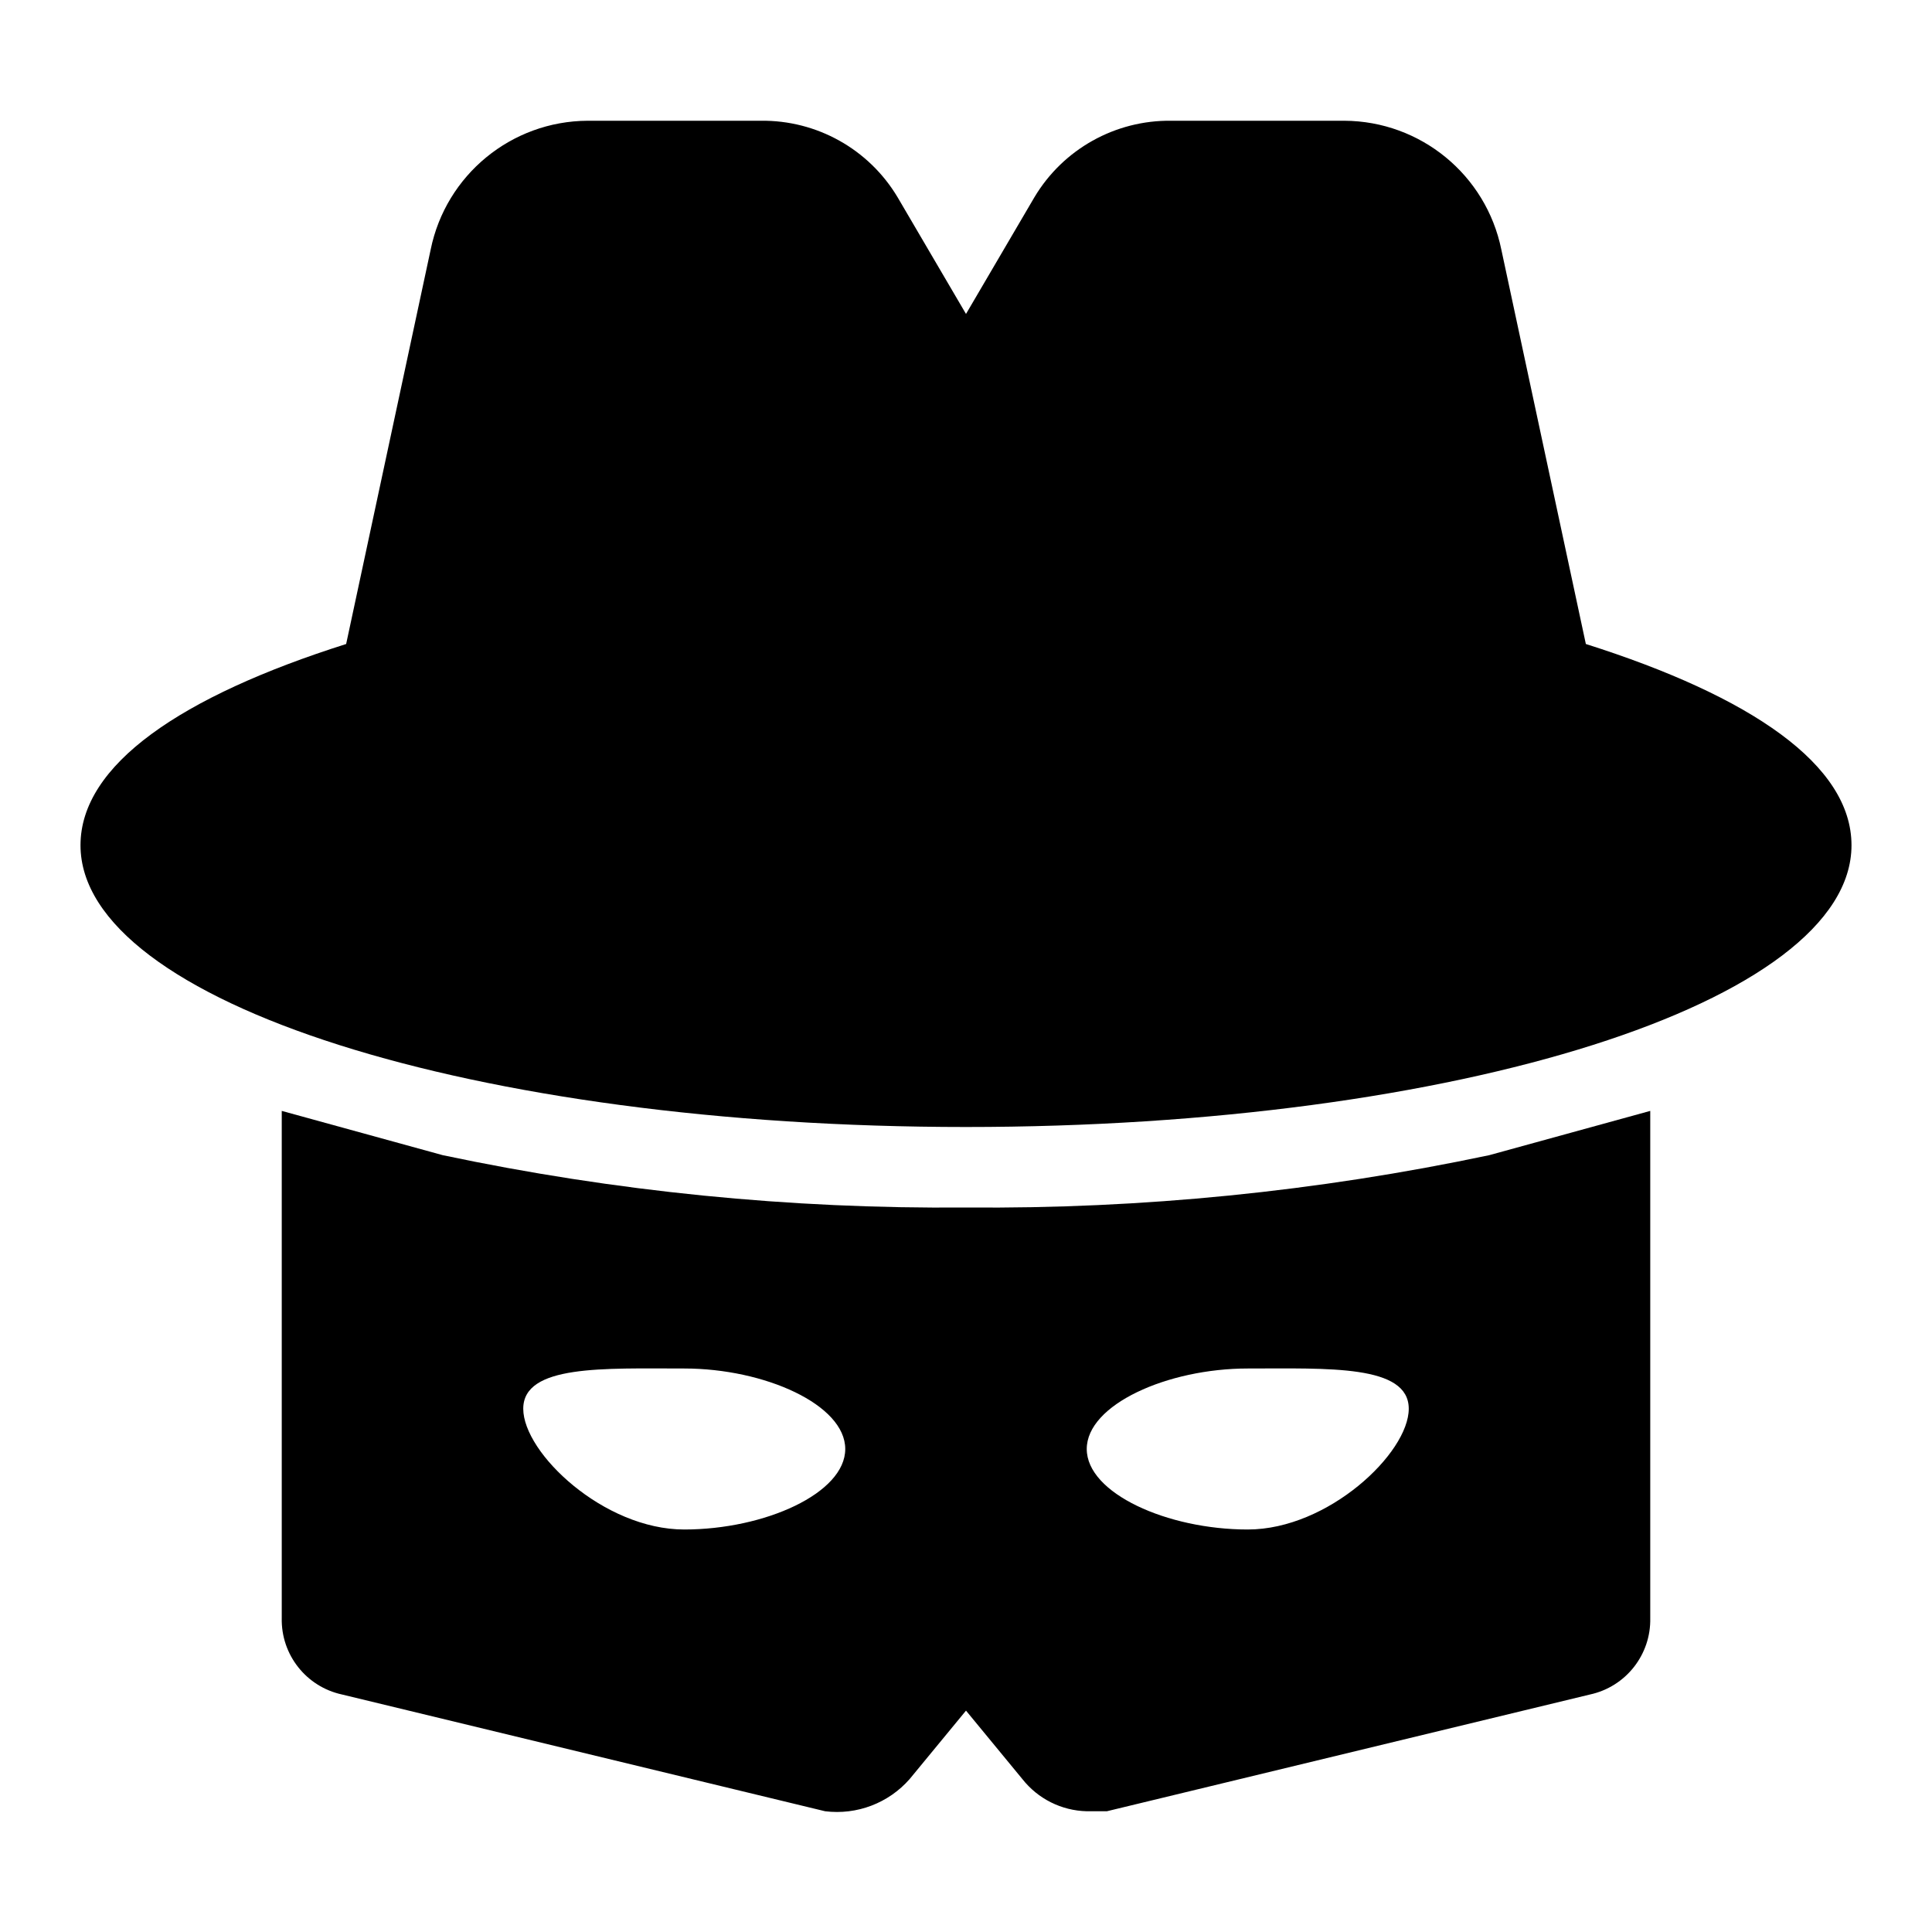
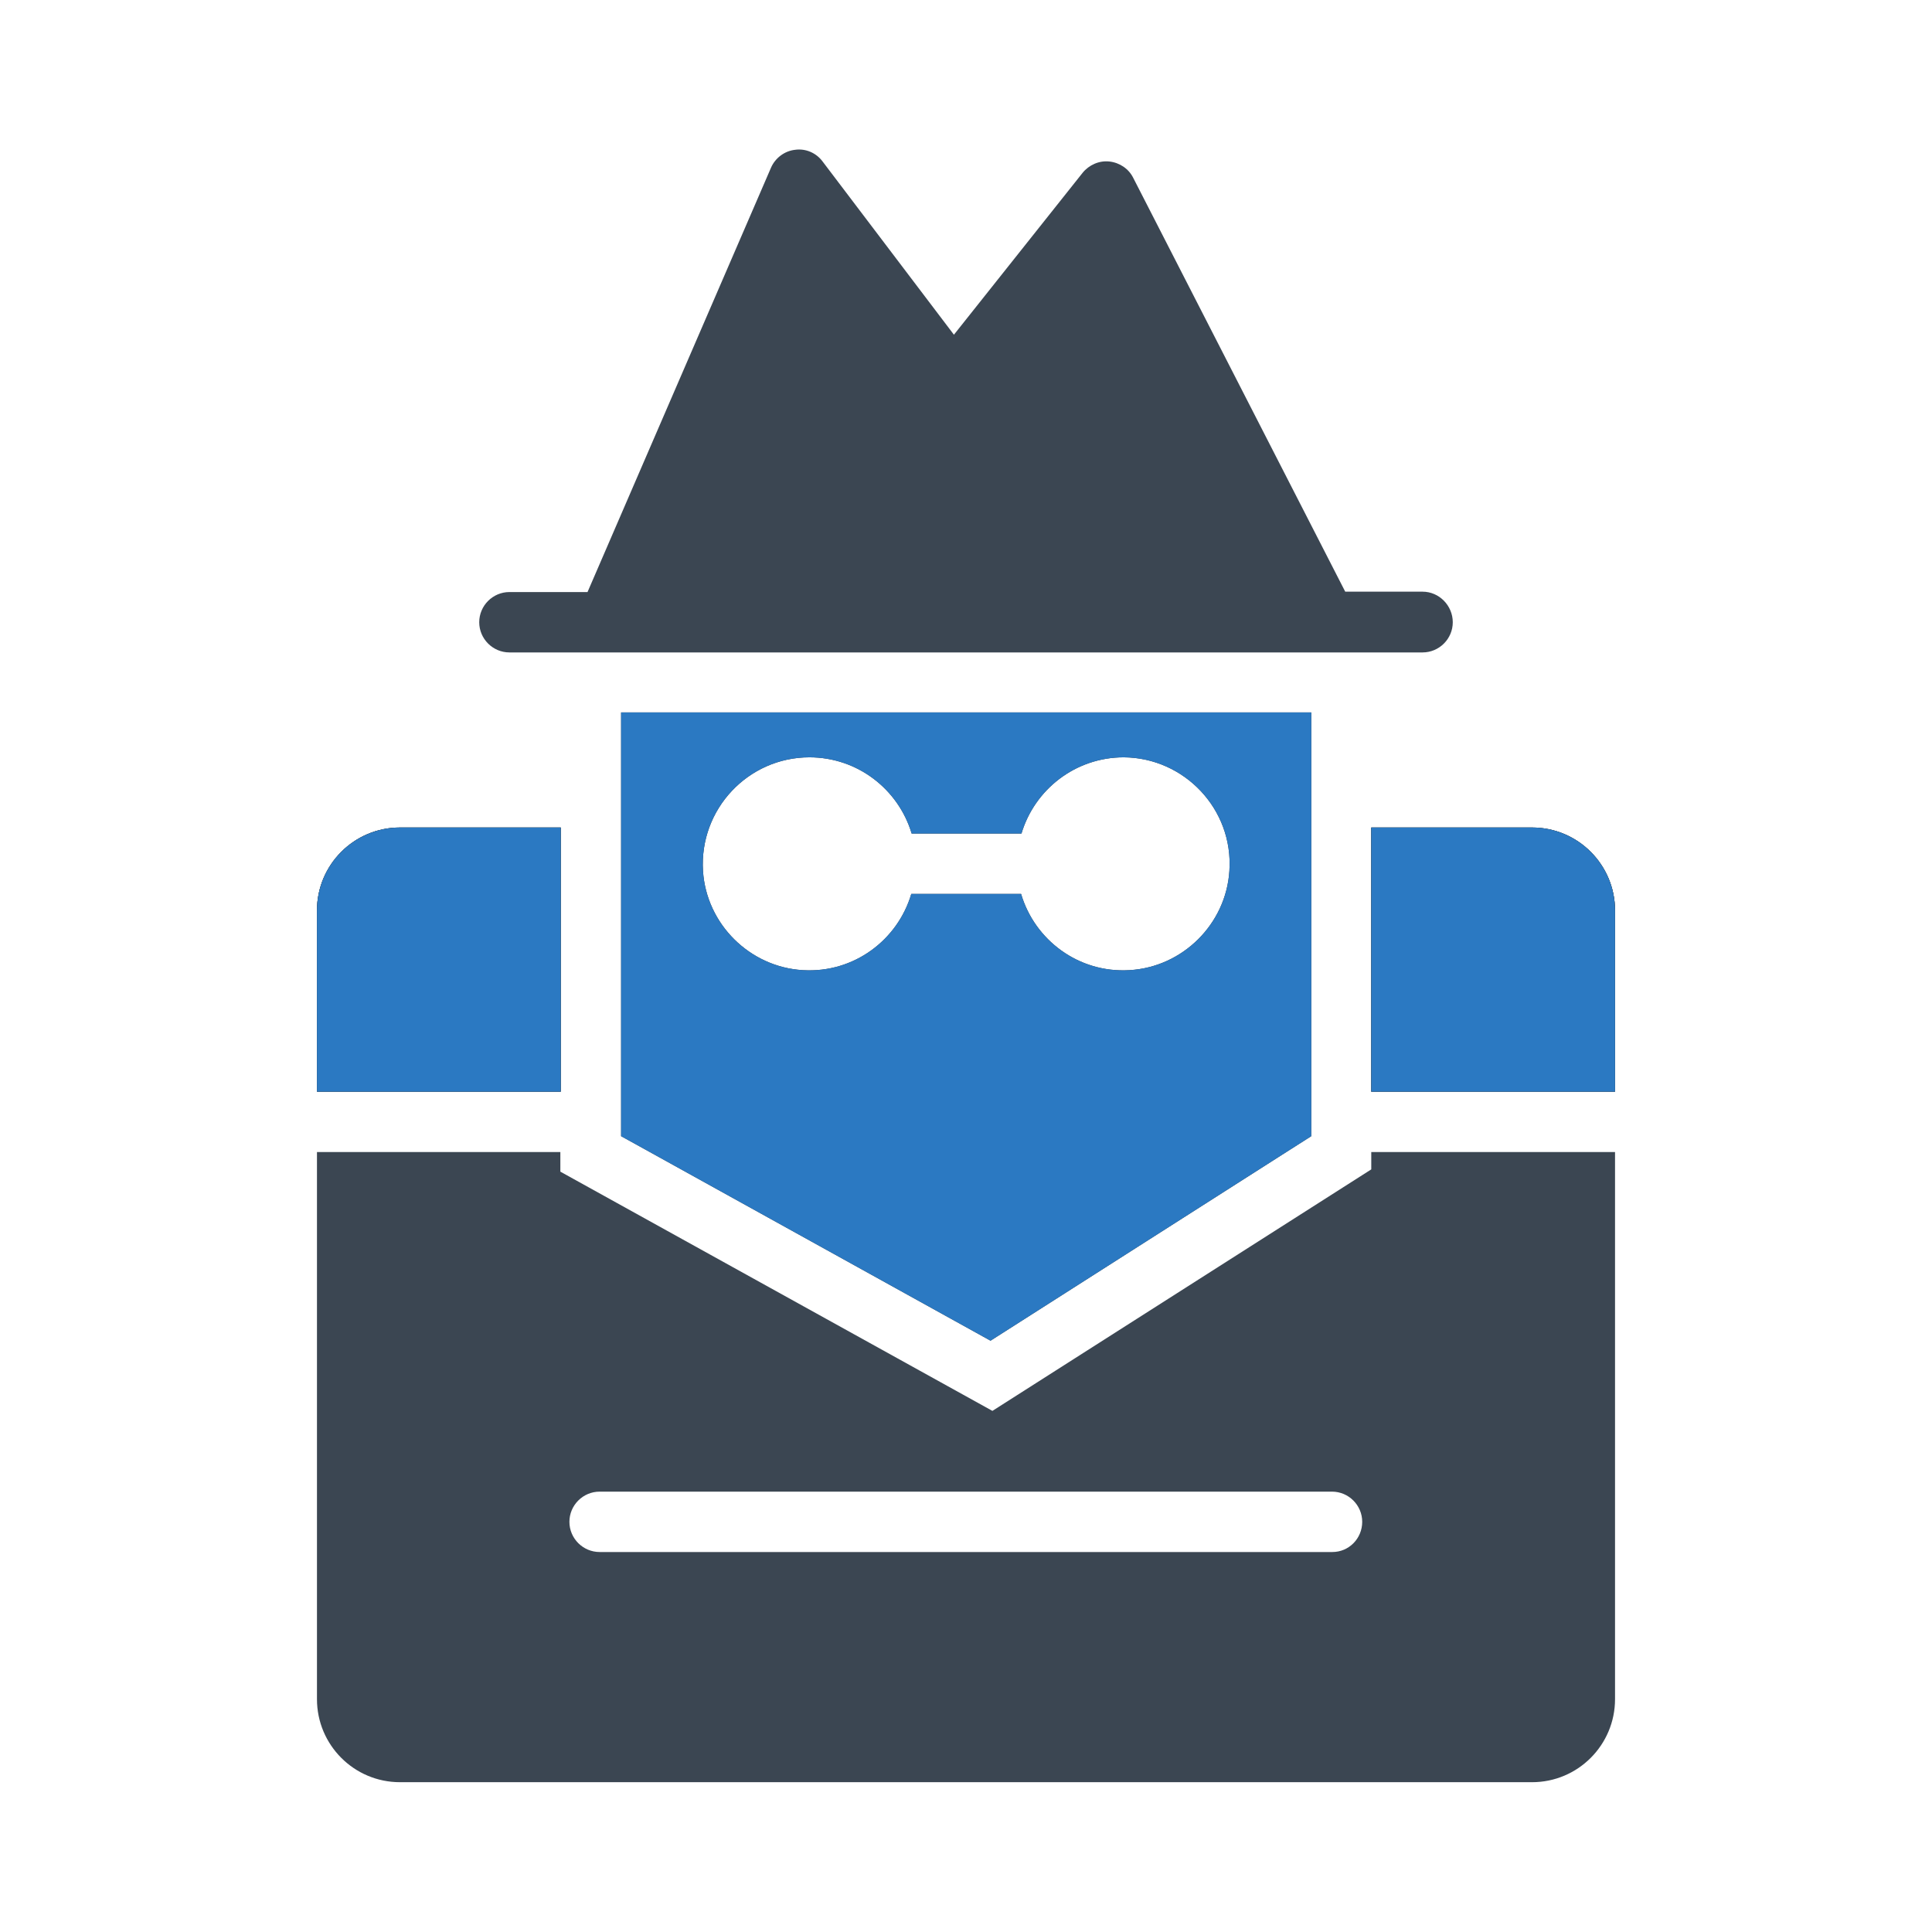
- <svg xmlns="http://www.w3.org/2000/svg" width="800px" height="800px" viewBox="0 0 48 48">
-   <g id="Layer_2" data-name="Layer 2">
-     <g id="invisible_box" data-name="invisible box">
-       <rect width="48" height="48" fill="none" />
-     </g>
-     <g id="Q3_icons" data-name="Q3 icons">
-       <g>
-         <path d="M24,30a60.3,60.3,0,0,1-13-1.3L7,27.6V40.2a1.9,1.9,0,0,0,1.5,1.9l12,2.9a2.4,2.4,0,0,0,2.1-.8L24,42.5l1.4,1.7A2.1,2.1,0,0,0,27,45h.5l12-2.9A1.9,1.9,0,0,0,41,40.2V27.6l-4,1.1A60.3,60.3,0,0,1,24,30Zm-7,8c-2,0-4-1.9-4-3s2-1,4-1,4,.9,4,2S19,38,17,38Zm14,0c-2,0-4-.9-4-2s2-2,4-2,4-.1,4,1S33,38,31,38Z" />
-         <path d="M39.4,16,37.3,6.2A4,4,0,0,0,33.4,3H29.1a3.9,3.9,0,0,0-3.4,1.9L24,7.8,22.3,4.9A3.9,3.9,0,0,0,18.9,3H14.6a4,4,0,0,0-3.9,3.2L8.6,16C4.5,17.3,2,19,2,21c0,3.9,9.8,7,22,7s22-3.1,22-7C46,19,43.5,17.3,39.4,16Z" />
-       </g>
-     </g>
+ <svg xmlns="http://www.w3.org/2000/svg" width="800px" height="800px" viewBox="0 0 512 512" id="Layer_1" version="1.1" xml:space="preserve">
+   <style type="text/css">
+ 	.st0{fill:#2B79C2;}
+ 	.st1{fill:#3B4652;}
+ 	.st2{fill:#333333;}
+ </style>
+   <g>
+     <path class="st2" d="M164.6,188.8v112.3l7.6,4.2l90.3,50l78.4-50l6.6-4.2V188.8H164.6z M325.8,230.8c-0.9,14.1-12.4,25.5-26.5,26.3   c-13.5,0.8-25.1-8-28.7-20.2h-29.1c-3.6,12.2-15.2,21-28.7,20.2c-14.1-0.8-25.6-12.2-26.5-26.3c-1-16.4,12-30.1,28.2-30.1   c12.8,0,23.6,8.5,27.1,20.2h29.1c3.5-11.7,14.3-20.2,27.1-20.2C313.8,200.8,326.9,214.4,325.8,230.8z" />
+     <path class="st2" d="M148.6,219.3v70H84v-48c0-12.1,9.8-22,22-22H148.6z" />
+     <path class="st2" d="M428,241.3v48h-64.6v-70H406C418.2,219.3,428,229.2,428,241.3z" />
+     <path class="st2" d="M148.6,219.3v70H84v-48c0-12.1,9.8-22,22-22H148.6z" />
+     <path class="st0" d="M148.6,219.3v70H84v-48c0-12.1,9.8-22,22-22H148.6z" />
+     <path class="st2" d="M428,241.3v48h-64.6v-70H406C418.2,219.3,428,229.2,428,241.3z" />
+     <path class="st0" d="M428,241.3v48h-64.6v-70H406C418.2,219.3,428,229.2,428,241.3z" />
+     <path class="st1" d="M377,156.8h-20.5L300.3,47.1c-1.2-2.4-3.6-4-6.3-4.3c-2.7-0.3-5.4,0.9-7.1,3l-34.1,42.9L218,42.8   c-1.7-2.3-4.5-3.5-7.3-3.1c-2.8,0.3-5.3,2.2-6.4,4.8l-48.6,112.4H135c-4.4,0-8,3.6-8,8s3.6,8,8,8h25.9c0,0,0,0,0,0c0,0,0,0,0,0   h190.6c0,0,0,0,0,0c0,0,0,0,0,0H377c4.4,0,8-3.6,8-8S381.4,156.8,377,156.8z" />
+     <path class="st0" d="M164.6,188.8v112.3l7.6,4.2l90.3,50l78.4-50l6.6-4.2V188.8H164.6z M325.8,230.8c-0.9,14.1-12.4,25.5-26.5,26.3   c-13.5,0.8-25.1-8-28.7-20.2h-29.1c-3.6,12.2-15.2,21-28.7,20.2c-14.1-0.8-25.6-12.2-26.5-26.3c-1-16.4,12-30.1,28.2-30.1   c12.8,0,23.6,8.5,27.1,20.2h29.1c3.5-11.7,14.3-20.2,27.1-20.2C313.8,200.8,326.9,214.4,325.8,230.8z" />
+     <path class="st1" d="M363.4,305.3v4.6l-100.4,64l-114.5-63.4v-5.2H84v145c0,12.1,9.8,22,22,22h300c12.2,0,22-9.9,22-22v-145H363.4z    M353.1,411.3H158.9c-4.4,0-8-3.6-8-8s3.6-8,8-8h194.1c4.4,0,8,3.6,8,8S357.5,411.3,353.1,411.3z" />
  </g>
</svg>
